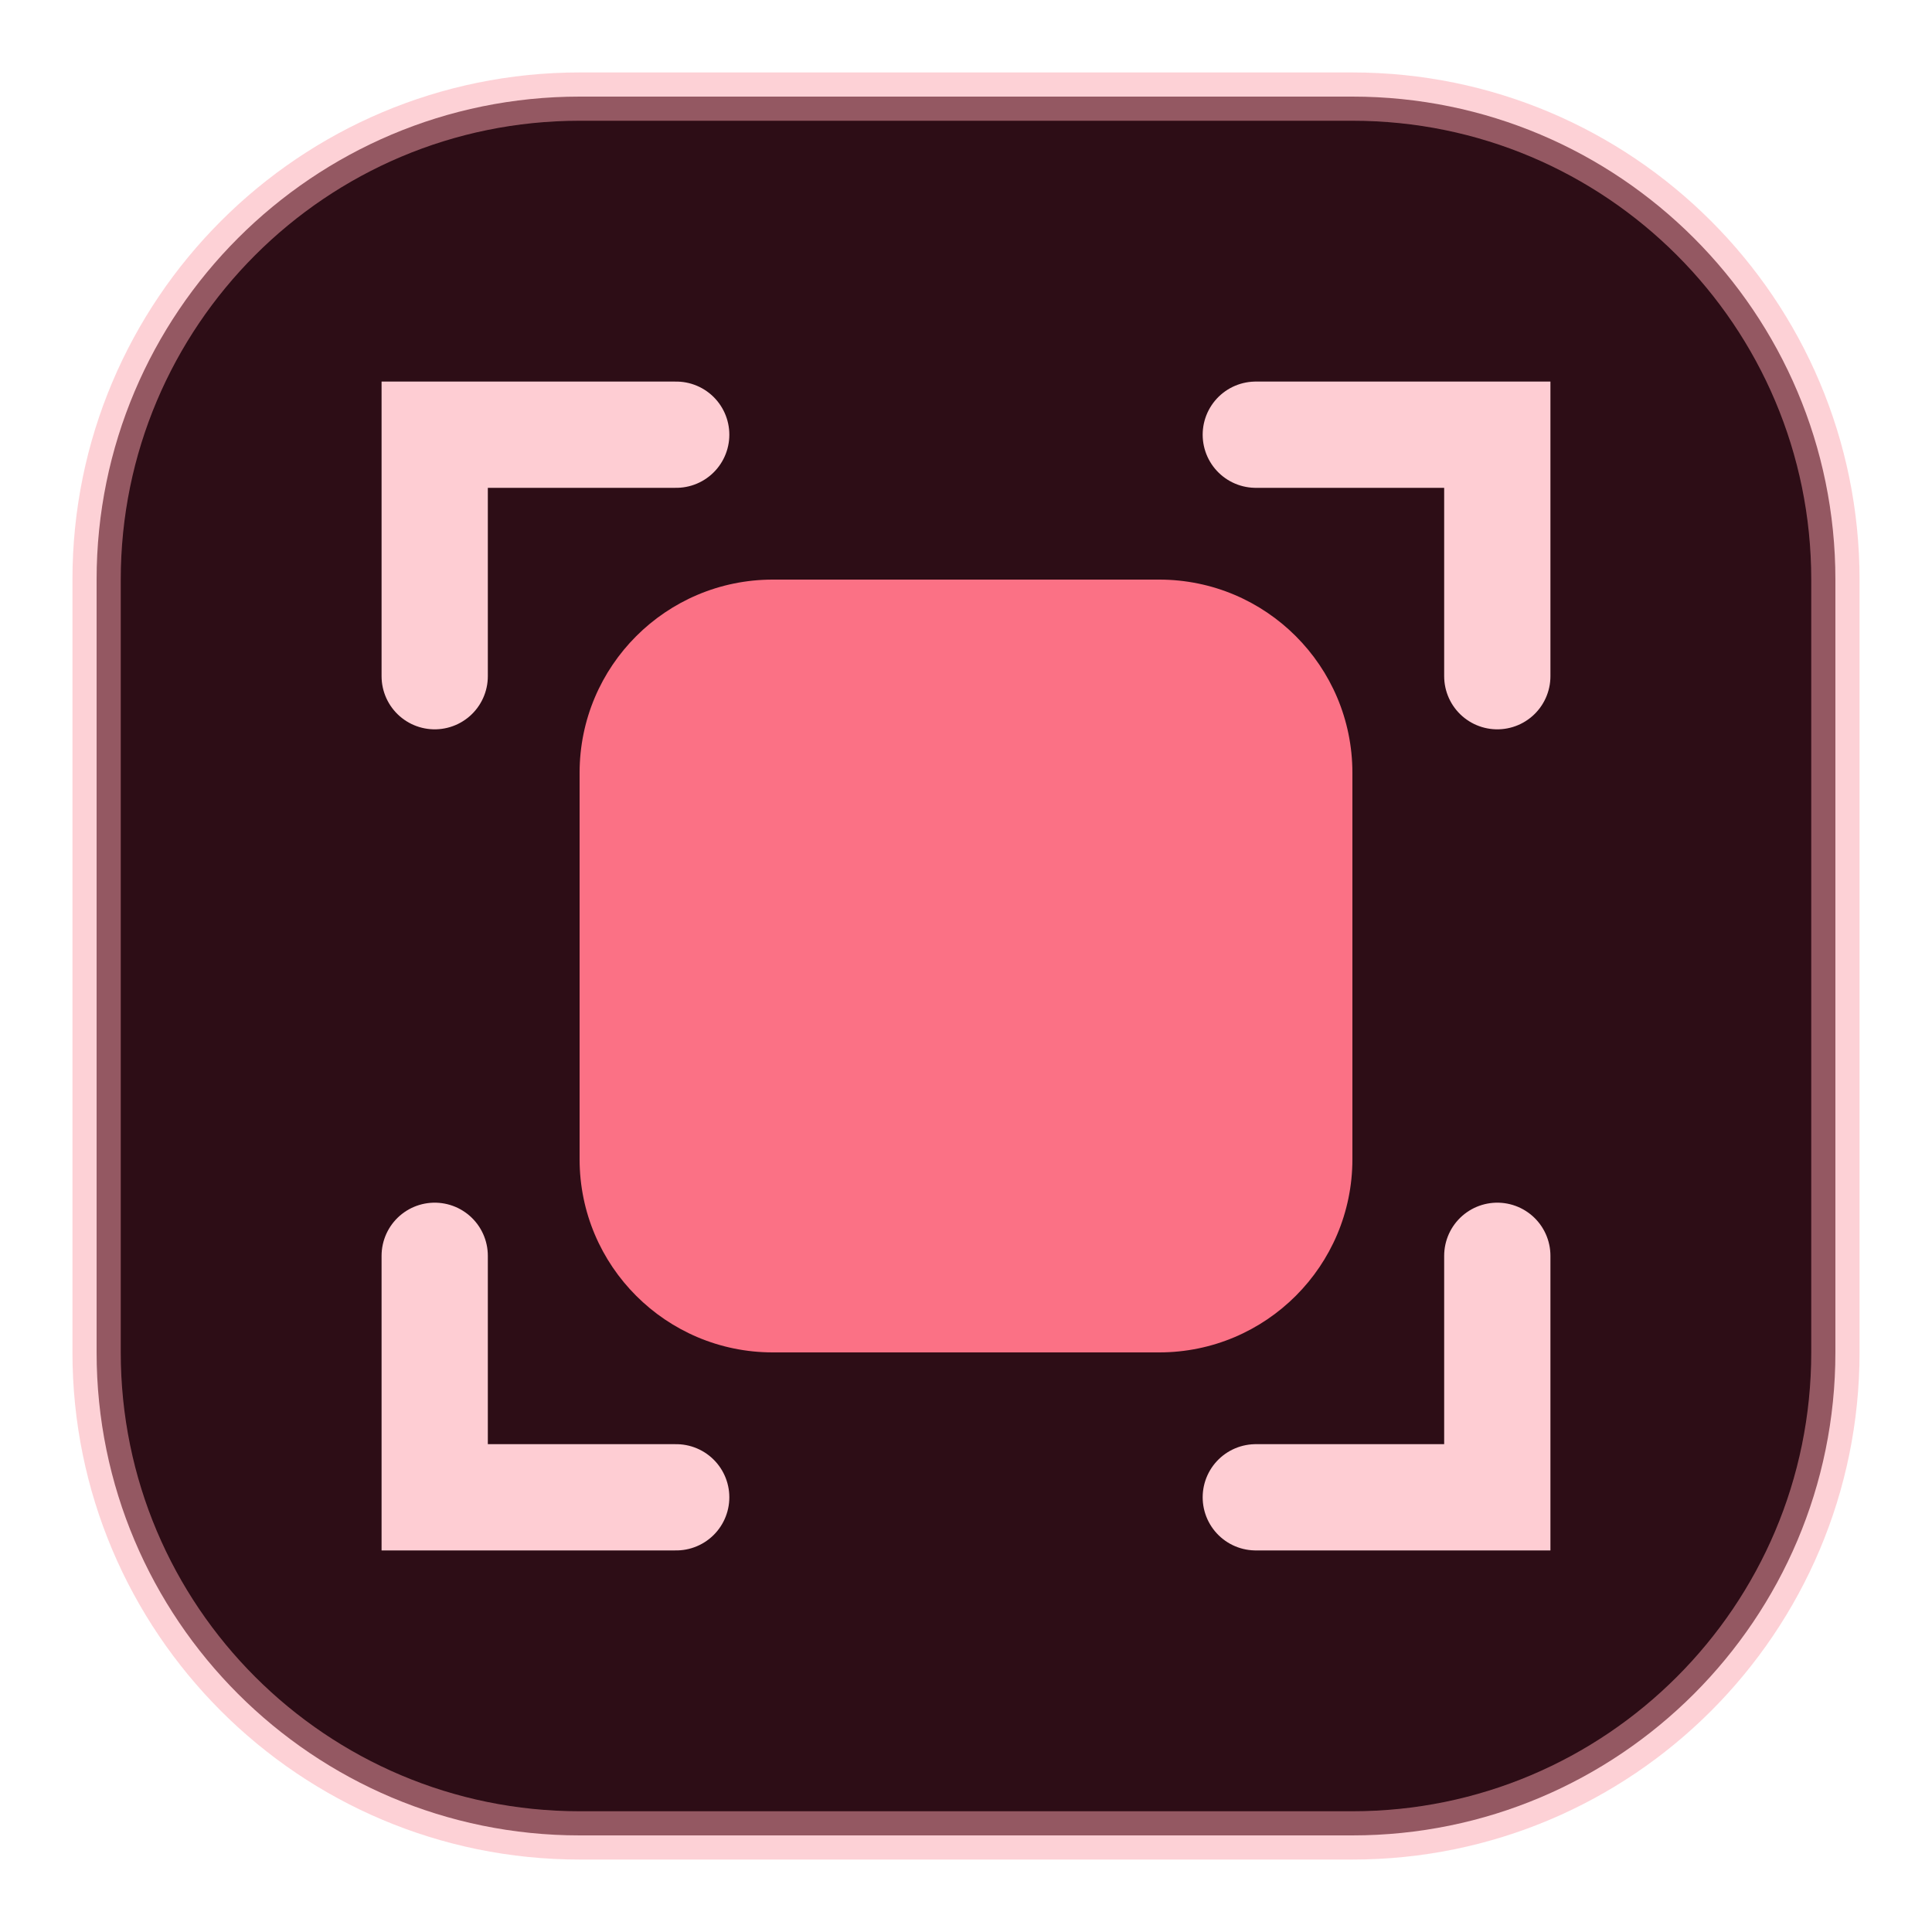
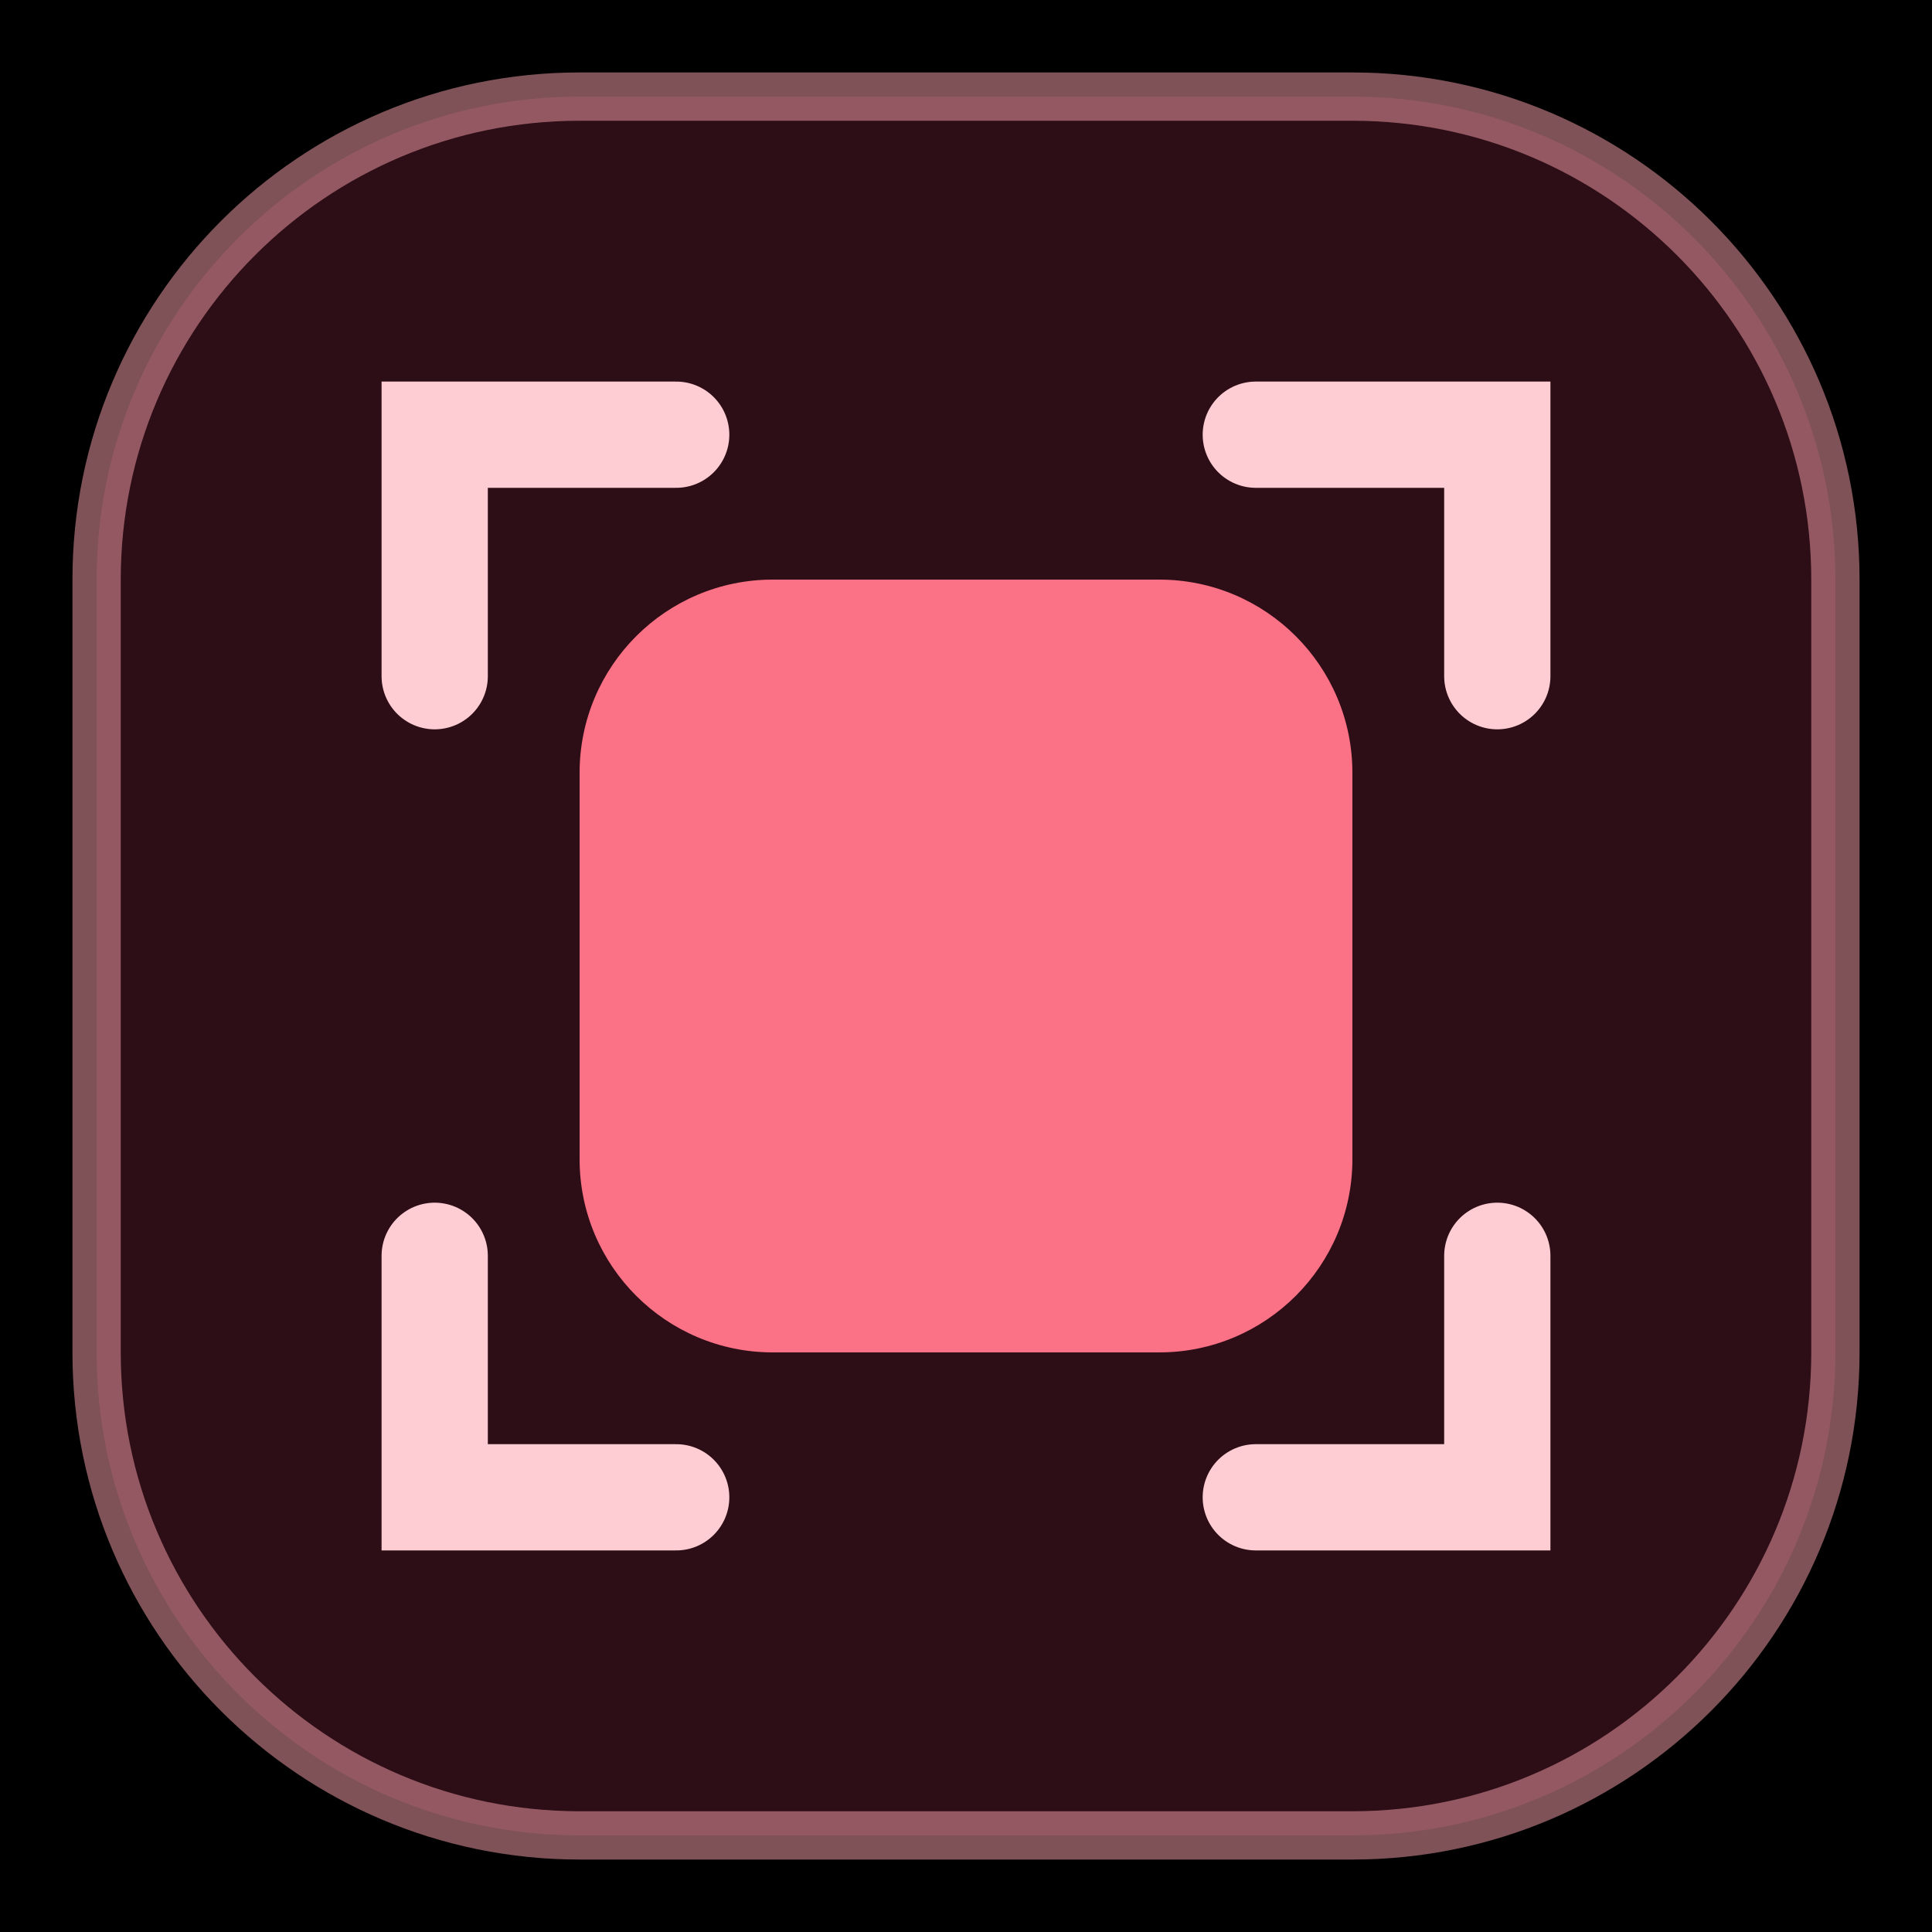
<svg xmlns="http://www.w3.org/2000/svg" viewBox="0 0 40 40">
+   <rect data-codex-black-backing="true" width="40" height="40" fill="#000000" />
  <rect x="2" y="2" width="36" height="36" rx="10" fill="#2D0D16" stroke="#FDA4AF" stroke-opacity=".5" />
  <rect x="12" y="12" width="16" height="16" rx="4" fill="#FB7185" />
  <path d="M9 14V9h5m12 0h5v5M9 26v5h5m12 0h5v-5" fill="none" stroke="#FECDD3" stroke-width="2.2" stroke-linecap="round" />
</svg>
